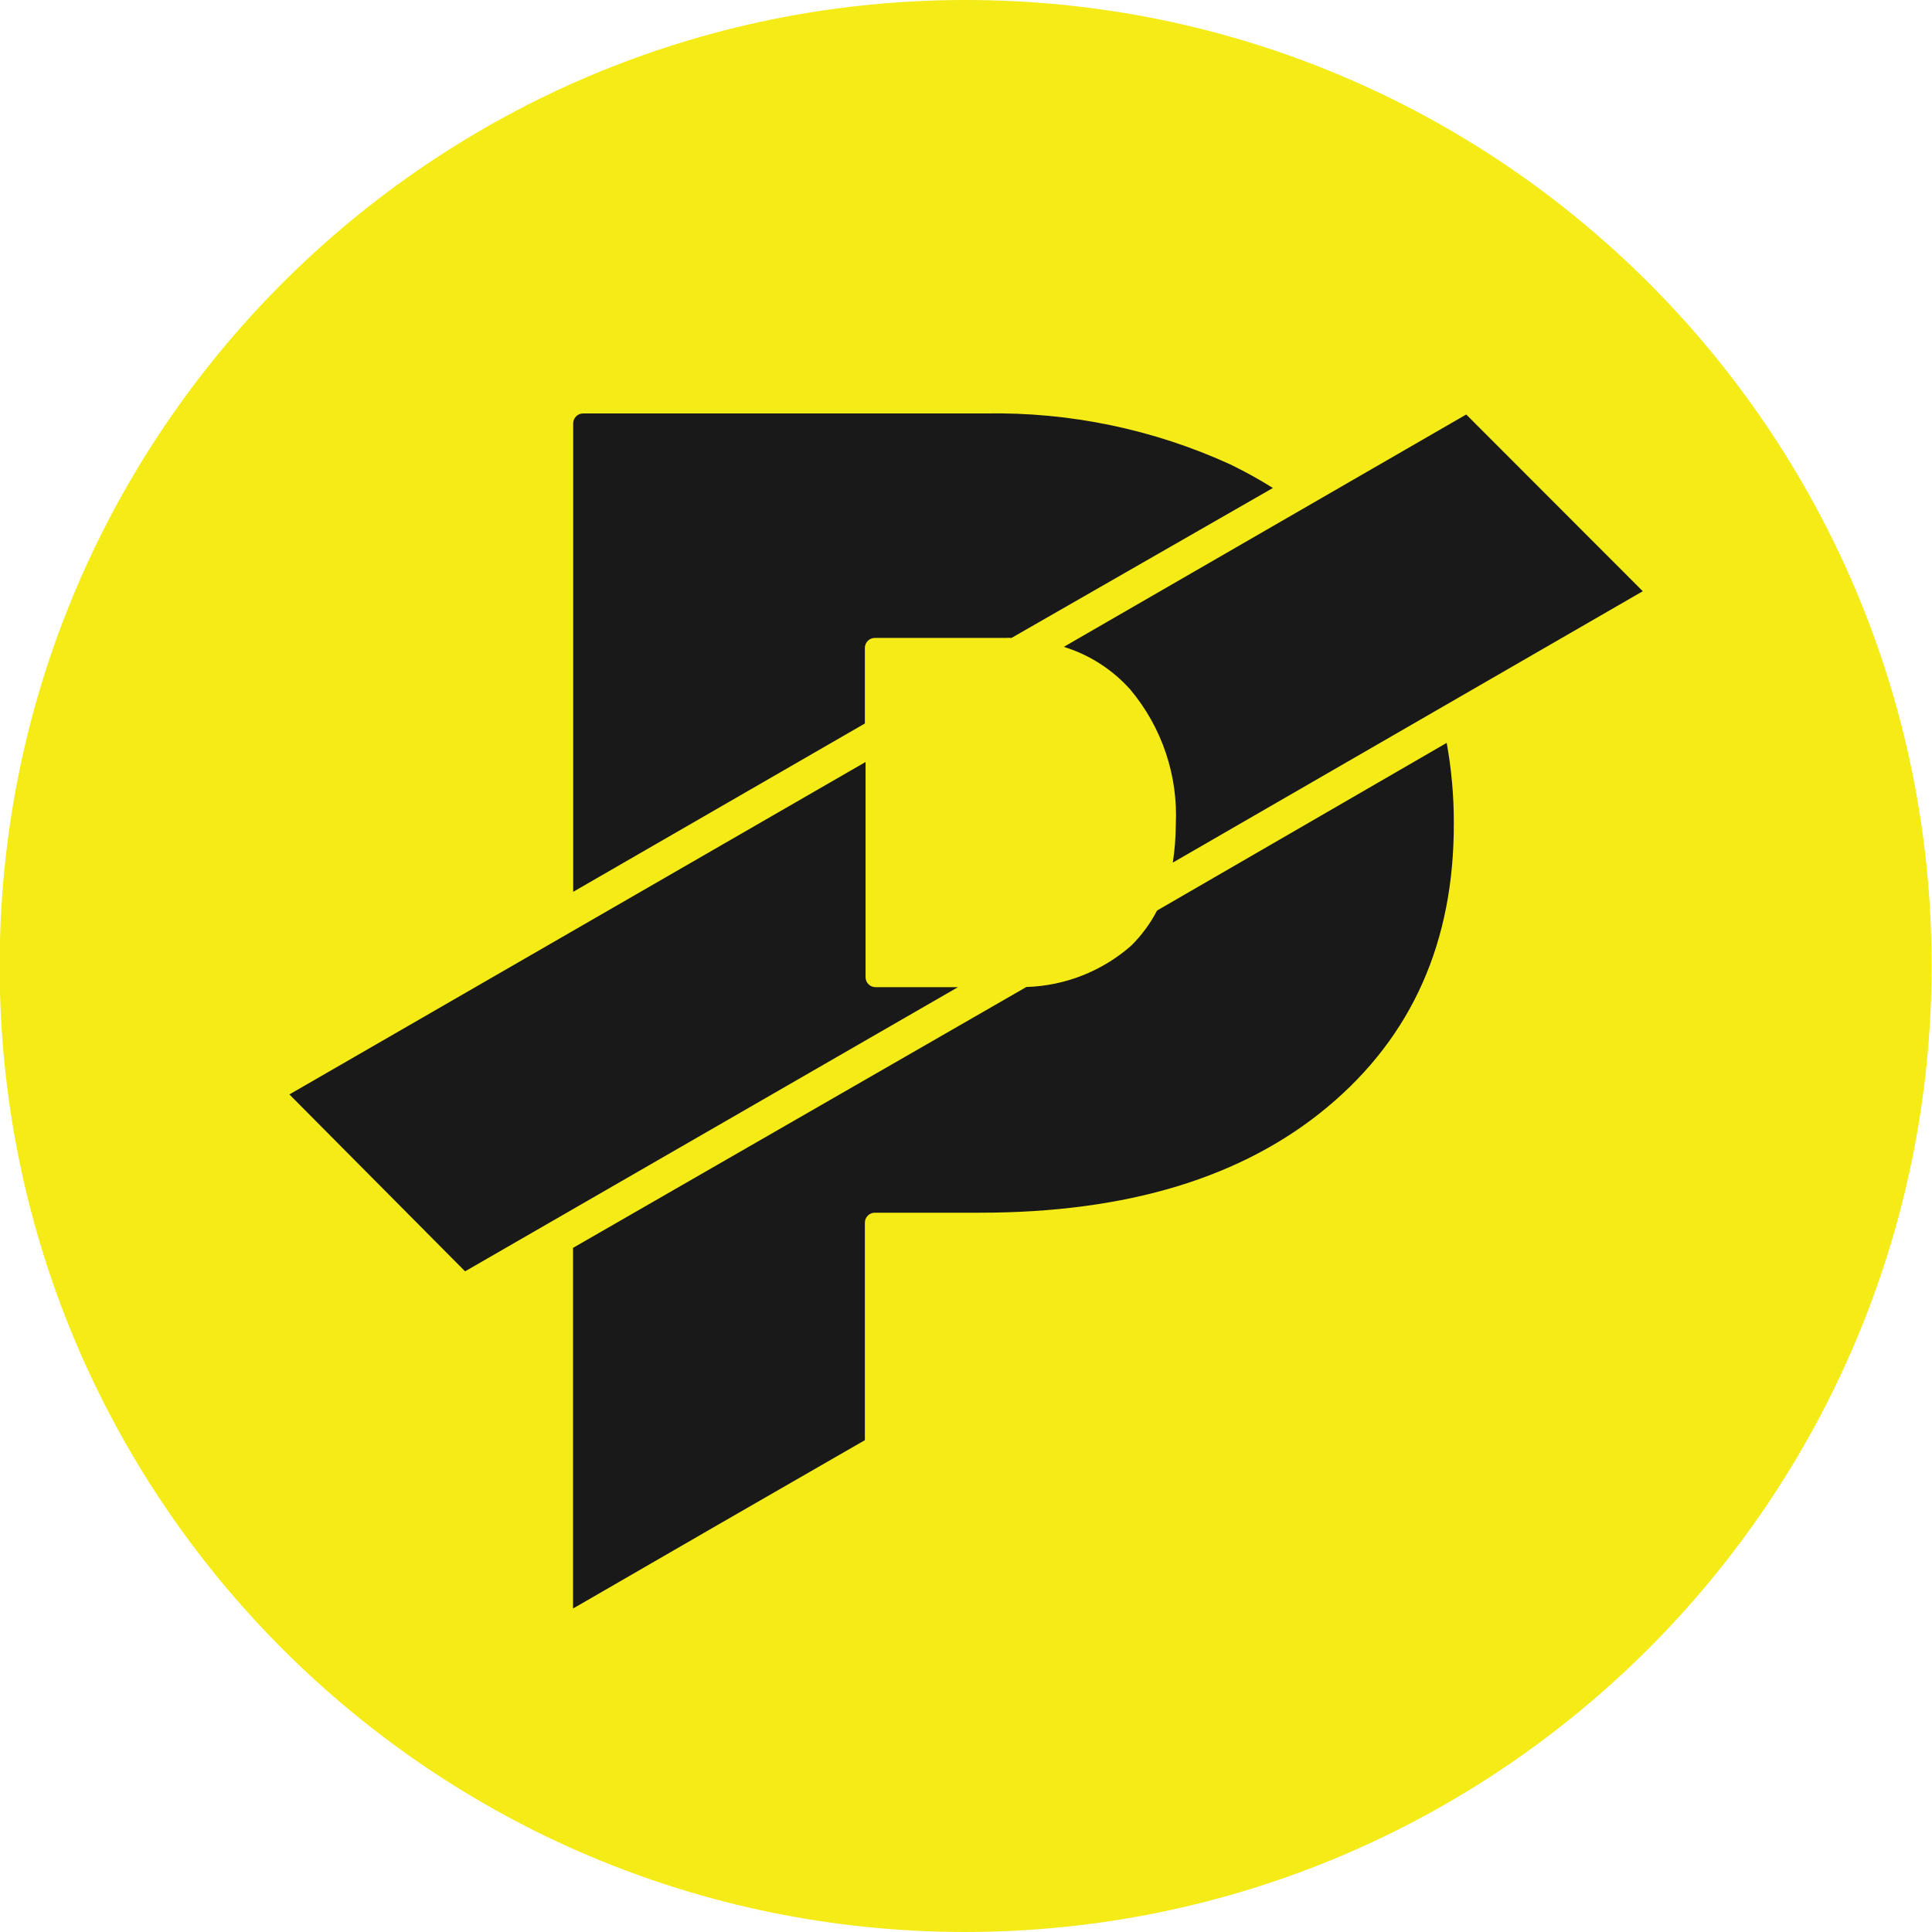
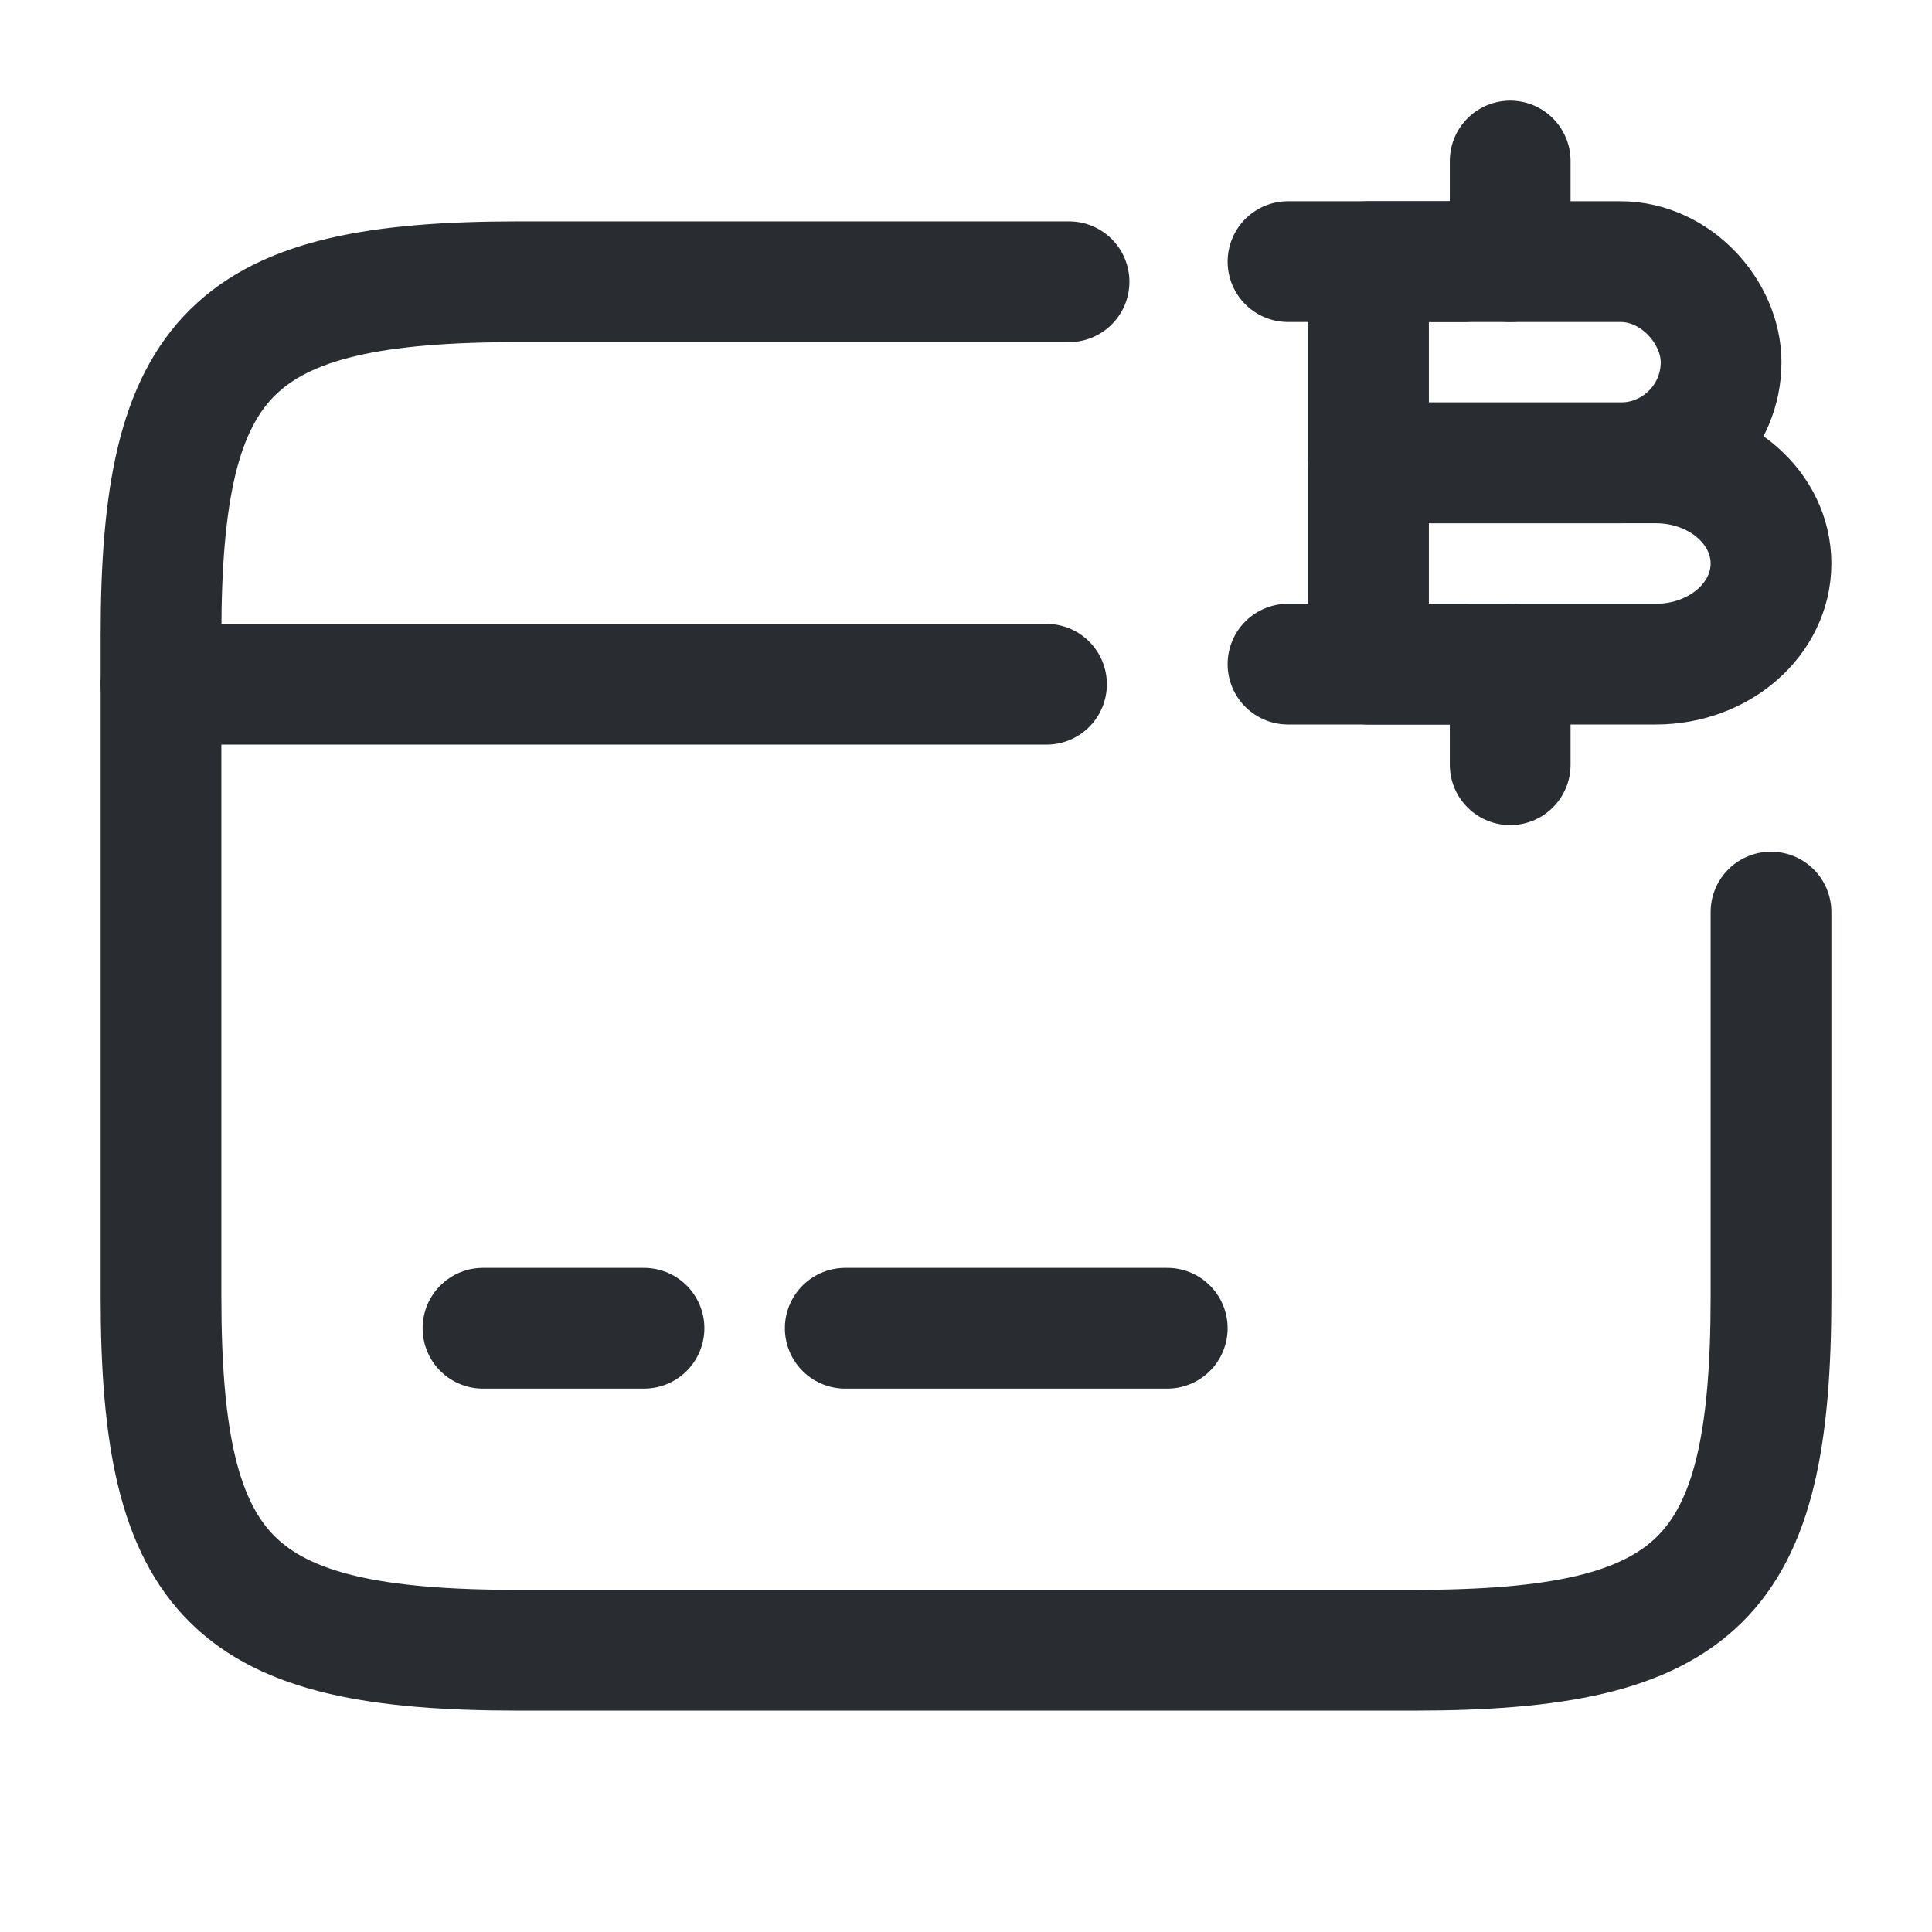
- <svg xmlns="http://www.w3.org/2000/svg" id="Слой_1" data-name="Слой 1" viewBox="0 0 110.4 110.42">
-   <defs>
-     <style>.cls-1{fill:#f5eb16}.cls-2{fill:#19191a}</style>
-   </defs>
-   <path class="cls-1" d="M55.45,111.38a55.21,55.21,0,1,1,55.2-55.22,55.27,55.27,0,0,1-55.2,55.22" transform="translate(-0.25 -0.96)" />
-   <path class="cls-2" d="M49.68,38a.57.57,0,0,1,.58-.58h7.46a1.94,1.94,0,0,1,.34,0L73,28.85a25.94,25.94,0,0,0-2.44-1.35,32.28,32.28,0,0,0-14-2.91H33.59a.57.57,0,0,0-.58.56s0,0,0,0V51.93l16.67-9.62Zm33.25,5.42L66.38,53a8.05,8.05,0,0,1-1.47,2,9.51,9.51,0,0,1-6,2.37L33,72.28V92.89l.49-.28,7.82-4.52,8.37-4.82V70.84a.57.57,0,0,1,.58-.57h6q12.63,0,19.87-6.05T83.34,48a25.23,25.23,0,0,0-.41-4.6M64.85,40.37a11.18,11.18,0,0,1,2.6,7.74,14.53,14.53,0,0,1-.17,2.15L94.14,34.75,84.05,24.65l-23,13.28a8.43,8.43,0,0,1,3.8,2.44m-38,33.24L55,57.38h-4.7a.57.57,0,0,1-.58-.56s0,0,0,0V44.51l-32.93,19L26.82,73.61Z" transform="translate(-0.25 -0.96)" />
+ <svg xmlns="http://www.w3.org/2000/svg" width="64" height="64" viewBox="0 0 24 24" fill="none">
+   <path d="M2 8.5H13" stroke="#292D32" stroke-width="1.5" stroke-miterlimit="10" stroke-linecap="round" stroke-linejoin="round" />
+   <path d="M6 16.5H8" stroke="#292D32" stroke-width="1.5" stroke-miterlimit="10" stroke-linecap="round" stroke-linejoin="round" />
+   <path d="M10.5 16.5H14.5" stroke="#292D32" stroke-width="1.5" stroke-miterlimit="10" stroke-linecap="round" stroke-linejoin="round" />
+   <path d="M22 11.33V16.11C22 19.62 21.11 20.5 17.56 20.5H6.44C2.89 20.5 2 19.62 2 16.11V7.89C2 4.38 2.89 3.5 6.44 3.5H13.28" stroke="#292D32" stroke-width="1.5" stroke-linecap="round" stroke-linejoin="round" />
+   <path d="M17 3.25H20.13C20.82 3.25 21.38 3.88 21.38 4.5C21.38 5.19 20.82 5.75 20.13 5.75H17V3.25Z" stroke="#292D32" stroke-width="1.5" stroke-miterlimit="10" stroke-linecap="round" stroke-linejoin="round" />
+   <path d="M17 5.75H20.57C21.36 5.75 22 6.31 22 7C22 7.69 21.36 8.25 20.57 8.25H17V5.75Z" stroke="#292D32" stroke-width="1.5" stroke-miterlimit="10" stroke-linecap="round" stroke-linejoin="round" />
+   <path d="M18.76 8.25V9.5" stroke="#292D32" stroke-width="1.5" stroke-miterlimit="10" stroke-linecap="round" stroke-linejoin="round" />
+   <path d="M18.76 2V3.25" stroke="#292D32" stroke-width="1.5" stroke-miterlimit="10" stroke-linecap="round" stroke-linejoin="round" />
+   <path d="M18.19 3.25H16" stroke="#292D32" stroke-width="1.5" stroke-miterlimit="10" stroke-linecap="round" stroke-linejoin="round" />
+   <path d="M18.19 8.25H16" stroke="#292D32" stroke-width="1.5" stroke-miterlimit="10" stroke-linecap="round" stroke-linejoin="round" />
</svg>
